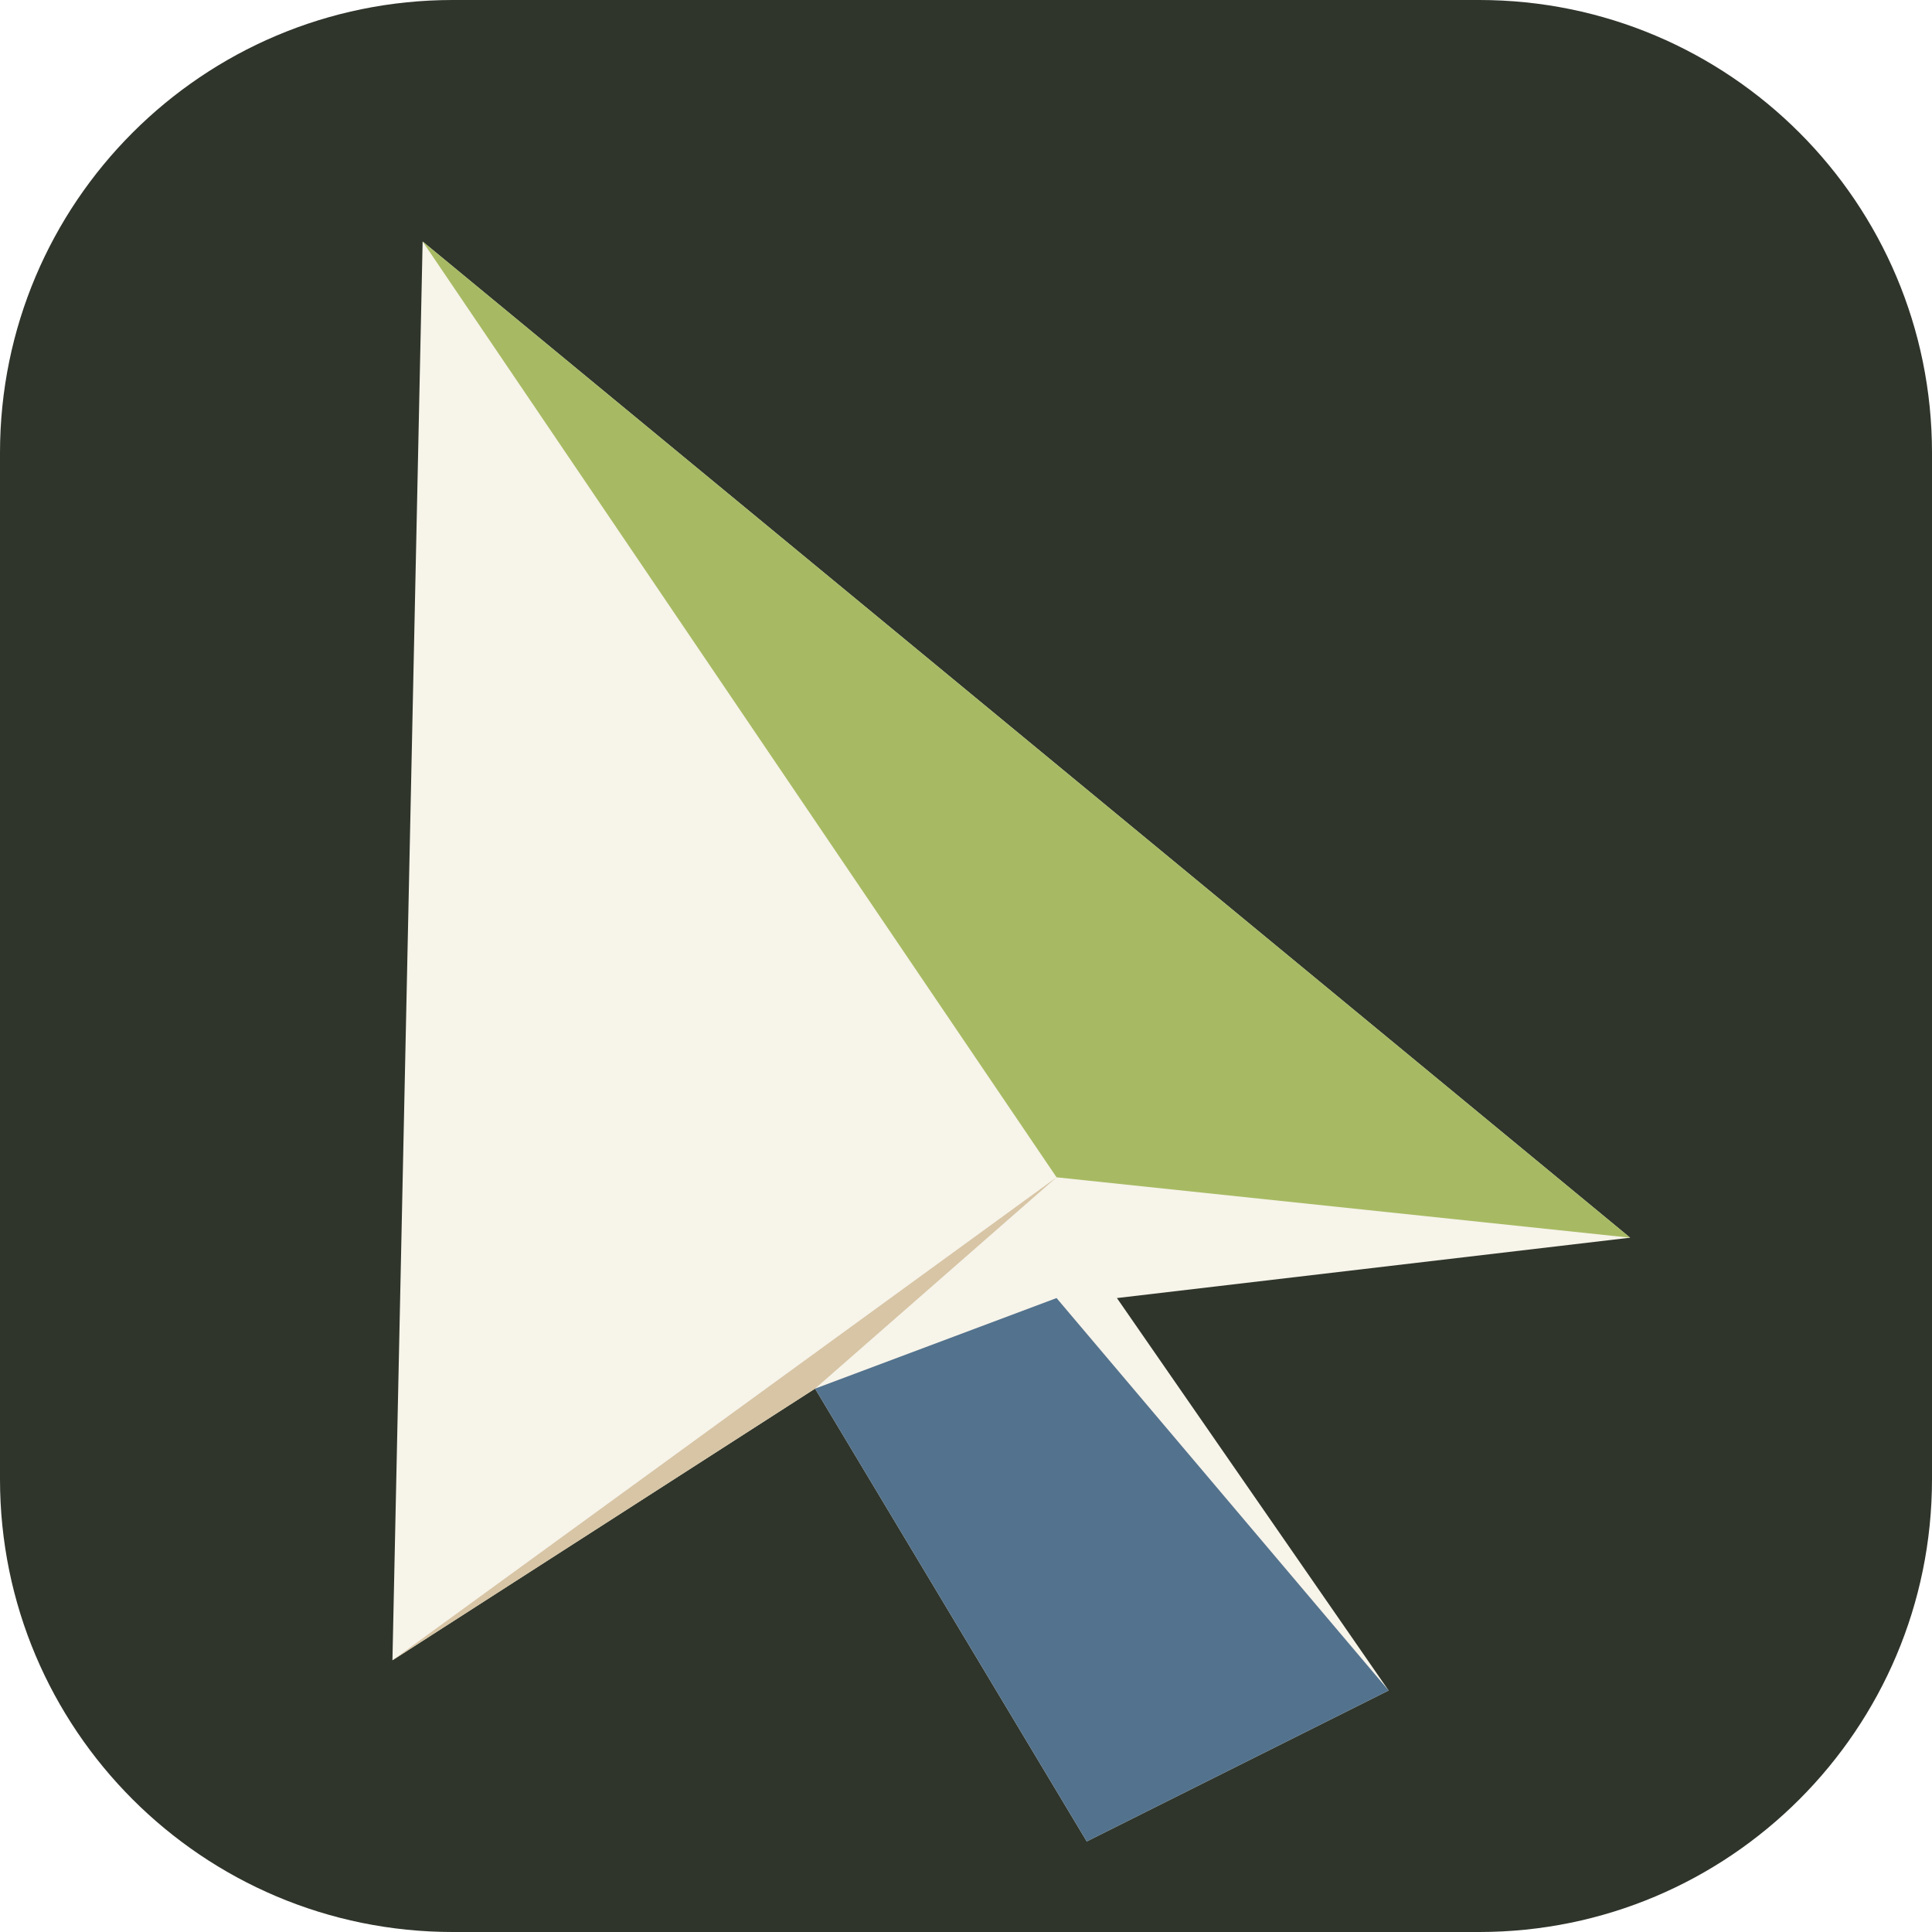
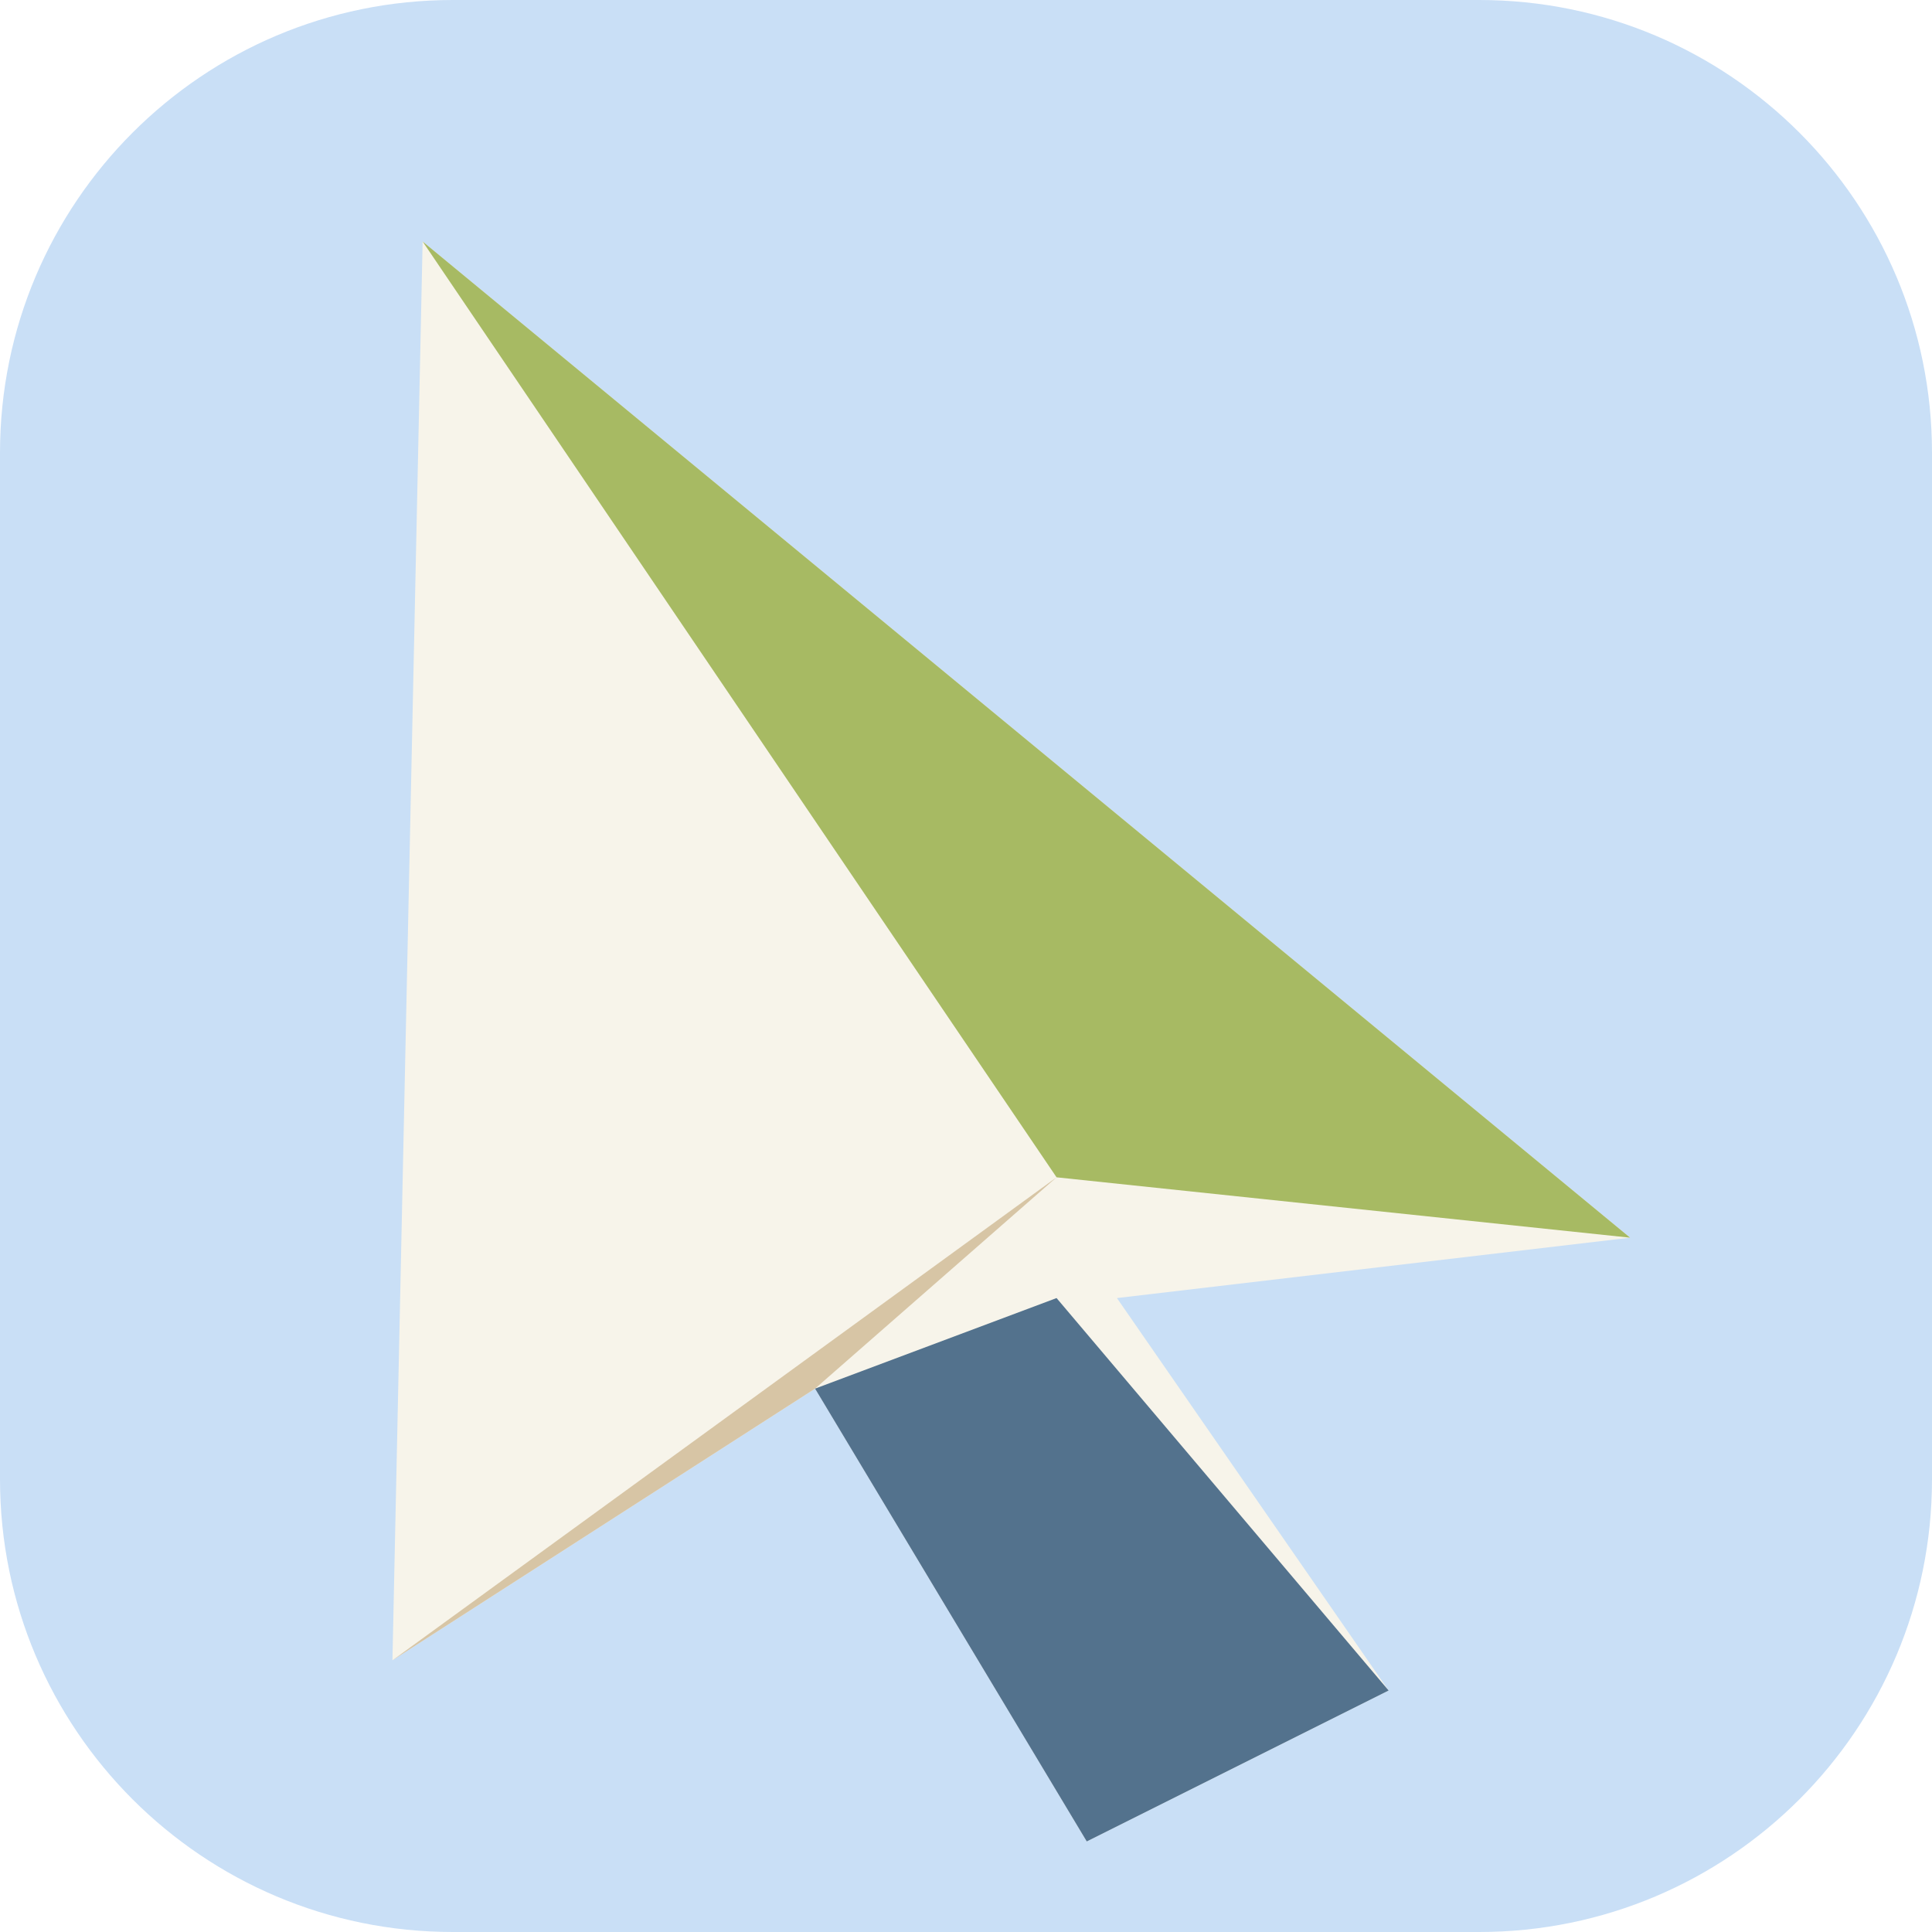
<svg xmlns="http://www.w3.org/2000/svg" width="64" height="64" viewBox="0 0 64 64">
-   <rect width="64" height="64" rx="15" fill="#2F352B" />
+   <rect width="64" height="64" rx="15" fill="#C9DFF6" />
  <path d="M14 8 54 41 37 43 46 56 36 61 27 46 13 55Z" fill="#F7F4EA" />
  <path d="M14 8 54 41 35 39Z" fill="#A7BA63" />
  <path d="m27 46 8-7-22 16Z" fill="#D7C5A5" />
  <path d="m35 43 11 13-10 5-9-15Z" fill="#53728D" />
</svg>
